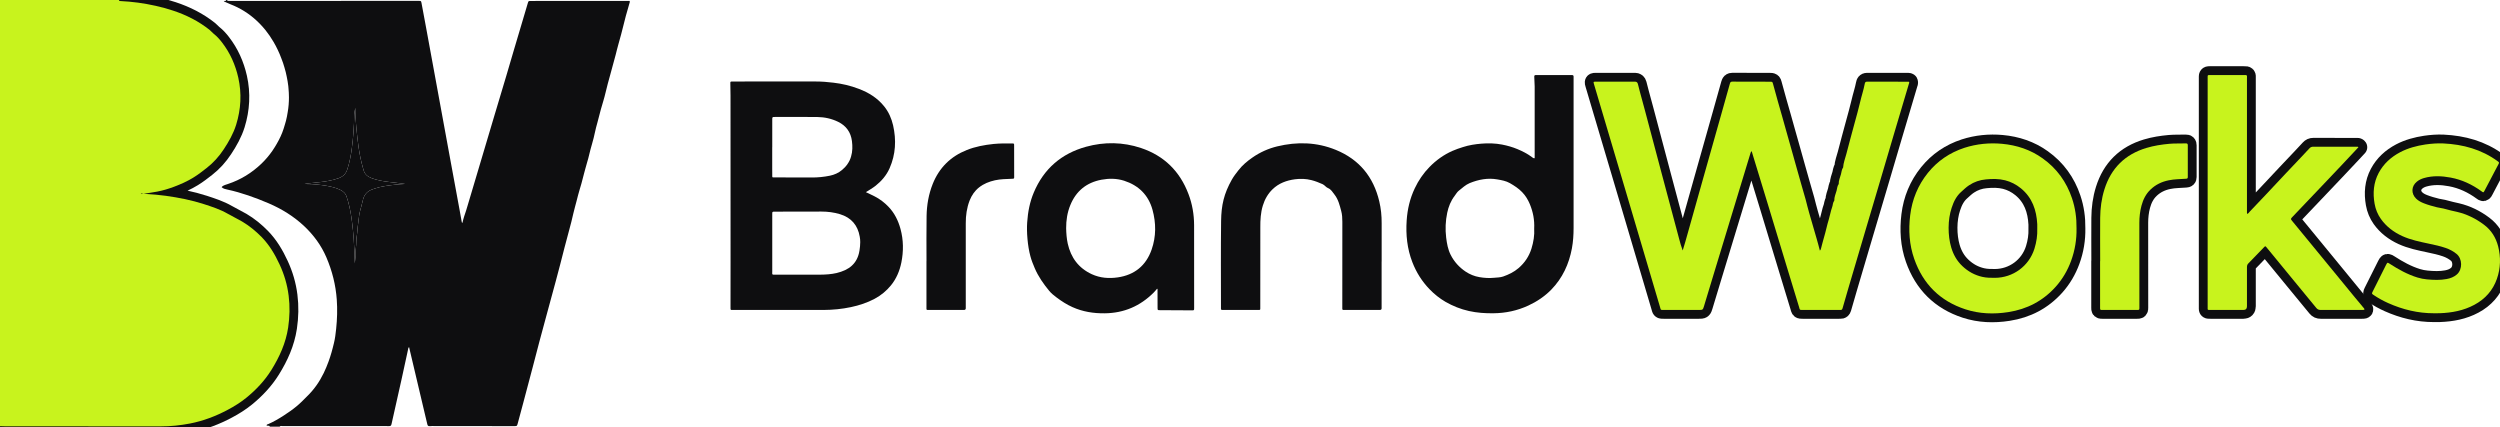
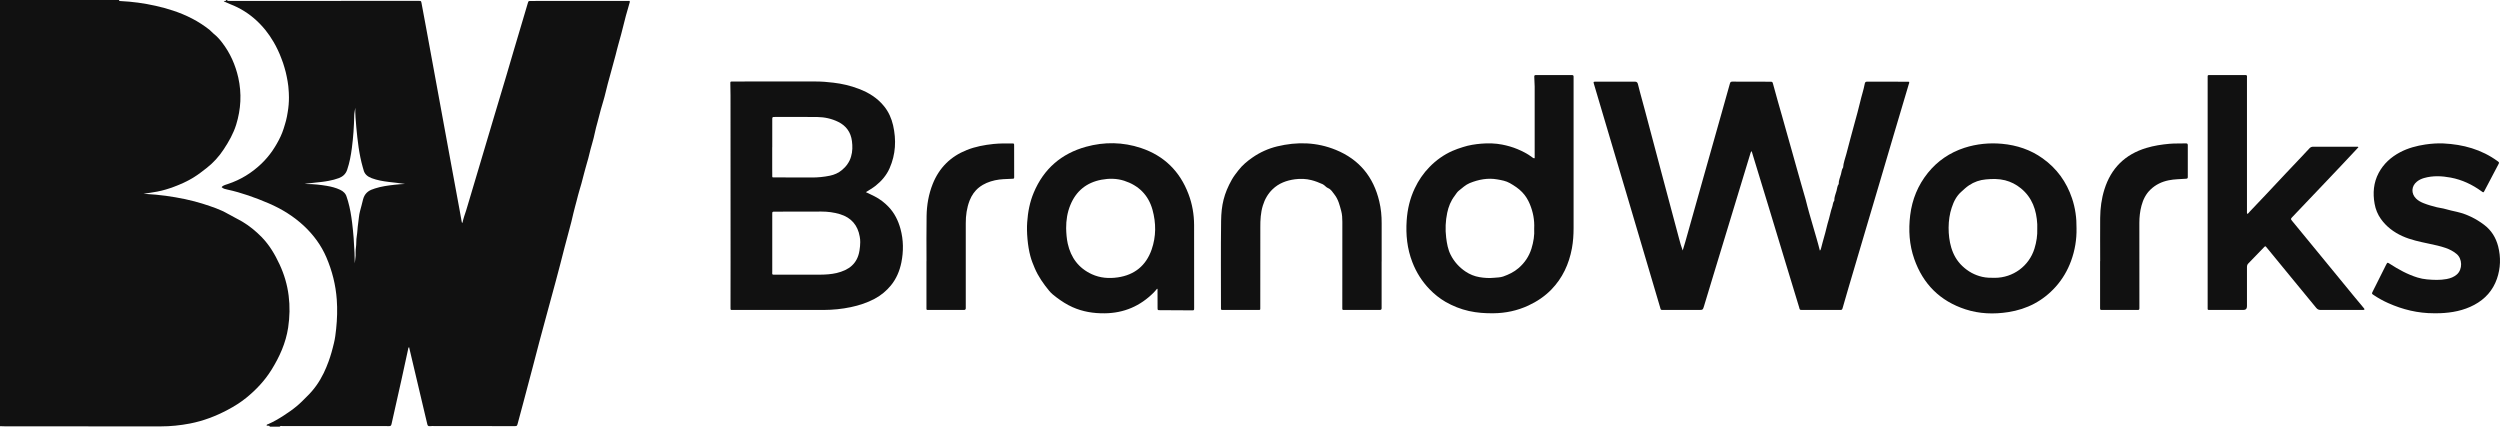
- <svg xmlns="http://www.w3.org/2000/svg" id="Layer_1" data-name="Layer 1" viewBox="0 0 566.62 96.72">
-   <defs>
-     <style>
-       .cls-1 {
-         fill: #0e0e10;
-       }
- 
-       .cls-2 {
-         fill: #c8f31d;
-         stroke: #0e0e10;
-         stroke-width: 4px;
-         paint-order: stroke;
-         stroke-linejoin: round;
-       }
- 
-       .cls-3 {
-         fill: #0e0e10;
-       }
-     </style>
-   </defs>
-   <path class="cls-3" d="m142.5.21c-.13,0-.25,0-.38,0-7.27,0-14.54.01-21.81.01-.52,0-.53-.01-.68.48-.49,1.68-.99,3.35-1.49,5.02-1.16,3.84-2.27,7.69-3.41,11.54-.91,3.05-1.82,6.1-2.74,9.15-.91,3.07-1.83,6.14-2.74,9.21-1.04,3.47-2.08,6.93-3.1,10.41-.31,1.06-.62,2.11-.99,3.15-.15.44-.24.89-.35,1.35-.14-.07-.14-.16-.16-.24-.15-.85-.3-1.71-.46-2.57-.8-4.38-1.62-8.75-2.42-13.13-.9-4.89-1.79-9.78-2.69-14.67-.86-4.68-1.72-9.37-2.58-14.05-.32-1.72-.63-3.44-.96-5.15-.1-.52-.11-.52-.64-.52-.29,0-.59,0-.88,0-13.93,0-27.87.01-41.8.01-.19,0-.38-.01-.56-.02-.14,0-.17-.09-.16-.21h-.25c0,.08.04.17-.07.2-.14.05-.3-.02-.46.13.51.22.99.45,1.49.65,2.24.86,4.24,2.12,6,3.76.46.43.89.87,1.3,1.33.23.26.45.52.67.79.67.84,1.28,1.73,1.82,2.66.35.59.67,1.2.96,1.82.31.65.59,1.3.83,1.97.14.33.26.66.37,1,.22.67.42,1.36.6,2.05.09.34.17.69.23,1.04.15.69.26,1.4.35,2.11.02.15.03.31.04.46h0c.04.36.06.72.08,1.07.02.36.03.72.03,1.07,0,1.11-.09,2.21-.28,3.31-.06.32-.11.66-.17.98-.06.33-.13.66-.22.98-.09.3-.17.6-.26.9-.17.6-.36,1.2-.59,1.79-.12.29-.24.58-.37.87-.27.58-.56,1.14-.88,1.69-.15.27-.31.55-.49.81-.16.27-.34.54-.52.8-.73,1.04-1.55,2.01-2.47,2.89-2.19,2.09-4.7,3.64-7.58,4.59-.43.15-.88.25-1.26.53-.06.05-.1.12-.17.19.38.37.86.45,1.32.55,3.22.7,6.31,1.82,9.34,3.11,2.97,1.28,5.69,2.95,8.05,5.17,2.14,2.02,3.86,4.34,5.03,7.07,1.32,3.08,2.12,6.26,2.36,9.59.16,2.21.09,4.41-.14,6.61-.12,1.1-.24,2.2-.51,3.27-.09.35-.17.7-.26,1.04-.18.7-.37,1.39-.6,2.08-.1.34-.22.68-.35,1.02-.16.45-.34.89-.52,1.33-.18.43-.37.86-.58,1.29-.96,1.98-2.2,3.76-3.79,5.29-.19.19-.39.38-.58.58-.19.19-.39.38-.58.58-.39.37-.79.75-1.21,1.09-.93.77-1.93,1.46-2.95,2.12-1.1.71-2.23,1.37-3.44,1.9-.09.04-.21.05-.3.12-.02.02-.04.03-.05.05-.02.02-.03.04-.04.07,0,.02-.02.05-.02.08.17.09.37.04.55.07.12.01.19.06.16.2h2.26c.18-.25.45-.13.68-.13,7.54-.01,15.08-.01,22.62-.01.48,0,.96.02,1.44.02.44,0,.53-.08.63-.52.75-3.34,1.51-6.69,2.25-10.03.51-2.29,1-4.59,1.5-6.89.03-.16.02-.34.22-.46.11.49.23.97.34,1.45,1.07,4.52,2.14,9.03,3.2,13.54.2.83.41,1.66.59,2.49.07.32.22.46.56.43.35-.04.7-.03,1.06-.03,6.02,0,12.04.01,18.06.02.64,0,.65,0,.81-.6.42-1.59.86-3.18,1.28-4.77.71-2.68,1.43-5.36,2.13-8.04,1-3.87,2.02-7.73,3.08-11.59,1.41-5.15,2.82-10.3,4.12-15.48.65-2.6,1.44-5.16,2.01-7.78.21-.93.49-1.85.72-2.77.22-.9.47-1.81.73-2.7.23-.8.49-1.59.67-2.4.18-.77.42-1.53.61-2.3.25-1.01.61-2.01.83-3.02.39-1.74.99-3.42,1.33-5.17.14-.72.35-1.43.54-2.14.26-1.02.52-2.04.8-3.05.35-1.26.77-2.51,1.06-3.79.3-1.36.7-2.69,1.06-4.04.4-1.48.8-2.97,1.21-4.45.23-.83.4-1.68.65-2.5.22-.75.42-1.49.62-2.24.36-1.39.7-2.78,1.06-4.16.28-1.03.59-2.05.88-3.08.05-.19.01-.33-.23-.32Zm-53.01,41.66c-1.53.17-3.06.37-4.53.85-.12.04-.23.09-.35.13-1.21.36-2.01,1.11-2.33,2.37-.22.86-.42,1.73-.67,2.59-.27.94-.28,1.91-.44,2.87-.15.94-.15,1.91-.31,2.85-.16.89-.06,1.79-.2,2.68-.09.58-.04,1.16-.06,1.75-.03.58-.14,1.15-.19,1.73-.02-.78-.03-1.56-.06-2.34-.09-2.29-.26-4.57-.54-6.84-.2-1.65-.47-3.29-.93-4.9-.09-.32-.2-.63-.3-.95-.22-.8-.77-1.31-1.5-1.65-.97-.46-1.99-.71-3.04-.89-1.46-.24-2.93-.41-4.41-.41-.12,0-.23,0-.35-.01-.06,0-.13-.01-.19-.02.17-.03.34-.06.51-.08.73-.1,1.47-.17,2.2-.25.23-.02.46-.04.69-.07.22-.02.44-.05.66-.08.21-.02.42-.05.63-.09.25-.04.5-.08.75-.13.78-.15,1.55-.34,2.29-.62.89-.35,1.53-.91,1.86-1.87.55-1.61.85-3.26,1.07-4.93.32-2.44.49-4.89.53-7.34.01-.6.16-1.19.24-1.8-.02,1.46.1,2.9.23,4.35.29,3.09.62,6.17,1.48,9.17.04.15.1.31.14.47.22,1.05.92,1.62,1.89,1.98,1.24.46,2.52.68,3.82.84,1.24.15,2.48.27,3.72.46-.78.04-1.55.09-2.31.18Z" />
-   <path class="cls-1" d="m91.8,41.69c-.78.04-1.55.09-2.31.18-1.53.17-3.06.37-4.53.85-.12.04-.23.09-.35.13-1.21.36-2.01,1.11-2.33,2.37-.22.86-.42,1.73-.67,2.59-.27.94-.28,1.91-.44,2.87-.15.94-.15,1.91-.31,2.85-.16.89-.06,1.79-.2,2.68-.09.58-.04,1.16-.06,1.75-.03.58-.14,1.15-.19,1.73-.02-.78-.03-1.56-.06-2.34-.09-2.29-.26-4.57-.54-6.84-.2-1.65-.47-3.29-.93-4.9-.09-.32-.2-.63-.3-.95-.22-.8-.77-1.31-1.5-1.65-.97-.46-1.99-.71-3.04-.89-1.46-.24-2.93-.41-4.41-.41-.12,0-.23,0-.35-.01-.06,0-.13-.01-.19-.02.17-.03.34-.06.51-.08.73-.1,1.47-.17,2.2-.25.23-.02.46-.04.69-.07.22-.02.44-.05.66-.08.21-.02.42-.05.63-.09.25-.04.5-.08.75-.13.78-.15,1.55-.34,2.29-.62.89-.35,1.53-.91,1.86-1.87.55-1.61.85-3.26,1.07-4.93.32-2.44.49-4.89.53-7.34.01-.6.16-1.19.24-1.8-.02,1.46.1,2.9.23,4.35.29,3.09.62,6.17,1.48,9.17.04.15.1.31.14.47.22,1.05.92,1.62,1.89,1.98,1.24.46,2.52.68,3.82.84,1.24.15,2.48.27,3.72.46Z" />
-   <path class="cls-2" d="m65.31,74.24c-.53,3.5-1.95,6.64-3.8,9.61-1.52,2.44-3.47,4.5-5.68,6.3-1.29,1.05-2.72,1.94-4.19,2.72-2.71,1.45-5.56,2.53-8.58,3.12-2.19.42-4.4.65-6.63.65-11.71-.02-23.42-.01-35.12-.01-.44,0-.88-.02-1.31-.04V0h27c-.06.28.16.23.3.24,1.34.07,2.66.18,3.98.36,2.69.37,5.33.95,7.9,1.79,3.04,1,5.85,2.41,8.35,4.41.33.26.58.6.9.85.73.57,1.34,1.25,1.89,1.97,1.84,2.38,3.03,5.07,3.69,7.99.8,3.59.6,7.14-.48,10.64-.63,2.02-1.66,3.84-2.82,5.59-1.06,1.62-2.35,3.05-3.89,4.25-.98.76-1.95,1.52-3,2.16-1.38.85-2.86,1.51-4.38,2.08-1.23.46-2.48.84-3.77,1.09-1.04.2-2.09.34-3.14.49.16.02.31.03.47.04,1.53.09,3.07.22,4.59.43,2.93.41,5.84.98,8.65,1.89,1.84.6,3.67,1.19,5.37,2.17,1.06.61,2.18,1.14,3.25,1.76,1.64.97,3.1,2.17,4.43,3.52,1.77,1.81,3.03,3.95,4.09,6.24,1.04,2.24,1.73,4.57,2.04,7.04.31,2.42.25,4.83-.11,7.24Z" />
-   <path class="cls-1" d="m31.92,43.86c.21.02.41.04.61.05-.12.02-.25.04-.37.06-.07.01-.18.05-.24-.11Z" />
-   <path class="cls-2" d="m432.63,19.05c-1.14,3.85-2.29,7.7-3.43,11.54-1.02,3.43-2.03,6.87-3.04,10.3-1.14,3.85-2.28,7.7-3.42,11.54-1.28,4.33-2.57,8.66-3.84,12.99-.44,1.49-.87,2.99-1.3,4.49-.07.24-.2.35-.45.34-.1-.01-.2,0-.31,0h-8.25c-.77,0-.65-.03-.83-.64-.97-3.19-1.94-6.37-2.91-9.56-1.33-4.4-2.66-8.8-4-13.2-1.19-3.9-2.38-7.79-3.57-11.69-.09-.28-.16-.56-.27-.91-.24.24-.28.51-.35.74-.77,2.51-1.52,5.02-2.29,7.53-2.05,6.76-4.12,13.53-6.17,20.29-.66,2.17-1.32,4.34-1.97,6.51-.28.92-.27.93-1.23.93h-7.87c-.82,0-.69.01-.89-.66-2.47-8.34-4.93-16.68-7.4-25.01-1.98-6.69-3.97-13.37-5.95-20.05-.54-1.8-1.07-3.6-1.6-5.4-.18-.61-.18-.62.44-.62h8.88q.48.01.61.51c.16.62.31,1.25.48,1.87.37,1.38.75,2.75,1.12,4.13,1.24,4.69,2.49,9.37,3.73,14.05.66,2.48,1.32,4.95,1.98,7.42.67,2.53,1.35,5.06,2.03,7.6.24.89.47,1.78.82,2.68.2-.65.4-1.3.59-1.95,1.35-4.79,2.69-9.58,4.04-14.36,1.39-4.92,2.78-9.84,4.17-14.76.64-2.24,1.27-4.48,1.89-6.73.09-.34.2-.47.57-.47,2.85.02,5.71.01,8.56.02.49,0,.53.03.65.48.36,1.31.72,2.61,1.08,3.91.66,2.37,1.37,4.72,2.01,7.1.72,2.64,1.52,5.27,2.23,7.92.65,2.44,1.41,4.86,2.08,7.3.28,1.02.5,2.06.81,3.07.59,1.93,1.09,3.88,1.68,5.8.27.88.48,1.77.73,2.7.18-.15.22-.34.27-.52.22-.8.4-1.6.64-2.39.43-1.4.7-2.85,1.14-4.25.27-.88.4-1.79.72-2.65.19-.5.15-1.08.5-1.53-.03-.78.31-1.49.51-2.22.15-.51.14-1.08.49-1.53-.03-.78.31-1.49.51-2.22.15-.51.15-1.08.49-1.53.06-1.06.47-2.05.73-3.06.6-2.34,1.24-4.67,1.87-7,.42-1.57.88-3.13,1.24-4.71.32-1.41.79-2.77,1.06-4.19.05-.3.16-.49.5-.49,3.15.01,6.3.01,9.44.01.04.01.08.03.11.05.09.18-.02.33-.06.48Z" />
-   <path class="cls-3" d="m204.1,51.9c-.51-1.88-1.35-3.6-2.72-5.03-.91-.95-1.95-1.75-3.12-2.35-.65-.34-1.31-.63-2.01-.97.78-.5,1.54-.92,2.23-1.47,1.36-1.09,2.45-2.37,3.15-3.96,1.38-3.14,1.54-6.39.79-9.71-.36-1.56-.99-3-1.99-4.26-1.53-1.93-3.53-3.16-5.8-4.02-1.85-.71-3.77-1.16-5.74-1.39-1.32-.16-2.65-.27-3.98-.27h-15.5c-1.15,0-2.29,0-3.44.01-.44,0-.45.01-.44.46.01.91.04,1.83.04,2.74.01,12.56.01,25.11.01,37.67,0,3.37,0,6.75-.01,10.12,0,.92-.06.77.74.77,6.79.01,13.58.01,20.37.01,2.08-.01,4.14-.21,6.17-.64,1.89-.4,3.7-.99,5.4-1.9,1.43-.76,2.66-1.79,3.68-3.03,1.23-1.51,1.97-3.27,2.36-5.18.51-2.55.49-5.09-.19-7.6Zm-29.08-18.52h.01c0-2.08-.01-4.16,0-6.24,0-.62.01-.63.6-.63,3.2,0,6.41-.03,9.61.01,1.65.02,3.25.37,4.74,1.1,1.81.89,2.86,2.37,3.11,4.35.15,1.17.15,2.35-.2,3.52-.05.15-.1.31-.15.45-.11.3-.24.58-.4.84-.22.4-.49.76-.81,1.1-.21.22-.44.44-.68.64-.8.68-1.77,1.1-2.75,1.3-1.36.28-2.76.42-4.15.41-2.65-.01-5.29-.01-7.93-.02h-.38c-.73-.01-.6.06-.61-.65-.01-.43-.01-.87-.01-1.31v-4.87Zm19.78,23.41c-.48,3.02-2.43,4.43-5.18,5.09-1.21.28-2.43.36-3.66.37-3.46.01-6.91,0-10.37,0h-.31s-.09-.01-.12-.02c-.03-.01-.06-.03-.08-.05s-.03-.05-.04-.08c-.02-.04-.02-.08-.02-.12v-.13c.01-.08.01-.16.01-.25v-6.43c0-2.21-.01-4.41,0-6.62,0-.22,0-.35.03-.44.01-.03.03-.05.05-.07.08-.07.22-.07.5-.07,3.51,0,7.03,0,10.55-.02,1.45,0,2.86.18,4.24.6,2.53.77,4.02,2.5,4.46,5.1.08.41.11.82.11,1.23,0,.63-.07,1.27-.17,1.91Z" />
-   <path class="cls-3" d="m356.25,17.01c-2.71.01-5.42.01-8.13,0-.31,0-.4.11-.38.4.04.73.08,1.46.09,2.18.01,4.23,0,8.46,0,12.69v3.58c-.29.05-.44-.12-.6-.24-1.02-.77-2.15-1.34-3.32-1.83-1.11-.46-2.27-.79-3.45-1.02-1.55-.3-3.14-.34-4.73-.21-1.4.12-2.78.33-4.14.77-.82.26-1.64.53-2.42.88-1.96.87-3.67,2.1-5.18,3.64-1.39,1.42-2.49,3.04-3.33,4.82-1.1,2.3-1.67,4.75-1.84,7.29-.22,3.25.11,6.42,1.29,9.47.89,2.3,2.18,4.35,3.9,6.13,1.07,1.11,2.26,2.06,3.59,2.84,1.67.96,3.45,1.67,5.33,2.09,1.84.41,3.7.54,5.58.51,2.76-.03,5.39-.59,7.89-1.75,1.95-.9,3.71-2.09,5.2-3.61,2.54-2.61,4.01-5.79,4.67-9.35.28-1.52.38-3.05.38-4.6V18.52c0-.36-.01-.71,0-1.06.02-.31-.05-.45-.4-.45Zm-9.15,39.35c-.55,1.74-1.52,3.2-2.93,4.41-1.03.89-2.23,1.46-3.48,1.9-.66.23-1.39.22-2.09.29-1.11.11-2.22.04-3.3-.15-1.11-.19-2.16-.61-3.12-1.25-1.45-.97-2.59-2.23-3.38-3.78-.63-1.23-.86-2.57-1.03-3.93-.23-1.89-.15-3.77.24-5.63.29-1.38.81-2.69,1.67-3.81.31-.4.55-.87.96-1.19.79-.62,1.52-1.33,2.46-1.72,2.01-.82,4.11-1.22,6.26-.84.97.17,1.98.34,2.86.85,1,.58,1.97,1.2,2.77,2.04.77.79,1.33,1.72,1.75,2.73.72,1.75,1.08,3.57.98,5.51.1,1.54-.16,3.07-.62,4.57Z" />
-   <path class="cls-2" d="m535.68,70.24c-.13.01-.25.01-.38.01-3.1,0-6.2-.01-9.31,0-.43.01-.74-.13-1.01-.46-1.77-2.17-3.55-4.32-5.32-6.47-1.98-2.41-3.96-4.83-5.94-7.24-.28-.34-.29-.35-.61-.02-1.19,1.22-2.36,2.46-3.56,3.68-.27.28-.28.59-.28.92v8.75q0,.84-.81.84h-7.37c-.17,0-.34-.01-.5-.01s-.23-.08-.23-.23V17.34c-.02-.23.08-.34.33-.33.29.01.58,0,.87,0h6.87c.15,0,.3.01.44,0,.29-.02.44.08.41.39-.01.1-.01.21-.01.31v30.11c0,.21-.04.41.08.68.29-.16.42-.41.61-.6,1.19-1.25,2.38-2.5,3.57-3.76,1.53-1.62,3.04-3.25,4.57-4.87,1.14-1.21,2.29-2.41,3.43-3.62.63-.67,1.26-1.33,1.88-2.01.24-.26.51-.39.87-.39,3.31.01,6.63.01,9.94.01.09,0,.21-.04.31.11-.44.47-.88.96-1.33,1.43-2.12,2.25-4.22,4.5-6.35,6.72-1.19,1.23-2.35,2.48-3.53,3.71-1.26,1.33-2.52,2.66-3.79,3.98-.37.4-.38.43,0,.89,1.42,1.74,2.85,3.47,4.28,5.21,2.05,2.49,4.09,4.99,6.14,7.48,1.24,1.51,2.48,3.03,3.72,4.54.65.79,1.3,1.56,1.95,2.34.07.08.14.16.2.24.12.18.12.32-.14.33Z" />
-   <path class="cls-3" d="m270.64,51.01c-.01-2.41-.41-4.76-1.27-7.02-1.95-5.17-5.53-8.7-10.78-10.45-4.1-1.36-8.28-1.42-12.43-.28-5.6,1.55-9.6,5-11.86,10.39-.91,2.15-1.33,4.41-1.49,6.73-.16,2.17.1,5.4.72,7.67.25.95.61,1.84.99,2.73.81,1.9,1.98,3.56,3.28,5.14.48.58,1.06,1.04,1.66,1.49,1.14.86,2.32,1.62,3.62,2.2,2.32,1.04,4.76,1.43,7.3,1.4,4.37-.05,8.06-1.64,11.13-4.73.26-.26.49-.55.73-.83.04.01.08.03.11.04,0,1.42,0,2.83.01,4.24,0,.56,0,.57.52.57,2.42.02,4.84.03,7.25.04.51,0,.52-.01.52-.52,0-6.27.01-12.54-.01-18.81Zm-9.63,5.57c-1.27,3.62-3.87,5.74-7.68,6.29-2.01.29-4,.14-5.87-.72-3-1.38-4.75-3.76-5.46-6.94-.25-1.15-.33-2.31-.36-3.47-.01-1.81.26-3.59.95-5.26,1.3-3.18,3.66-5.11,7.07-5.75,1.73-.32,3.45-.3,5.12.23,3.28,1.06,5.5,3.23,6.43,6.58.83,3.02.84,6.07-.2,9.04Z" />
-   <path class="cls-2" d="m469.62,44.95c-1.25-3.72-3.44-6.76-6.65-9.05-2.75-1.97-5.86-3-9.23-3.31-2.89-.26-5.73.02-8.5.91-3.31,1.08-6.09,2.96-8.28,5.67-2.26,2.81-3.58,6.02-4.02,9.61-.41,3.37-.21,6.69.92,9.91,2,5.7,5.85,9.54,11.61,11.42,3.17,1.03,6.42,1.14,9.7.63,4.26-.66,7.88-2.54,10.77-5.77,1.53-1.72,2.67-3.67,3.46-5.82.88-2.4,1.29-4.88,1.24-7.41.03-2.34-.28-4.59-1.02-6.79Zm-7.88,6.89c.06,1.49-.17,3.02-.64,4.53-1.23,3.93-4.83,6.58-8.96,6.6-.96,0-1.91,0-2.86-.22-1.72-.39-3.21-1.21-4.5-2.43-1.26-1.18-2.07-2.63-2.55-4.27-.78-2.67-.81-6.23.12-8.98.23-.69.5-1.38.86-1.99.32-.55.73-1.09,1.23-1.54.6-.54,1.18-1.11,1.85-1.55,1.15-.77,2.44-1.21,3.81-1.33,1.45-.14,2.91-.16,4.35.2,1.33.34,2.51.95,3.58,1.82,2.58,2.11,3.54,4.94,3.71,8.14.02.31,0,.62,0,1.02Z" />
-   <path class="cls-3" d="m313.15,50.59c-.01,2.9,0,5.79,0,8.69h-.01v10.18c0,.14.01.29,0,.44-.01.22-.13.34-.35.34-.13.01-.25.01-.38.01h-7.56c-.11,0-.21-.01-.31,0-.21.01-.32-.07-.31-.29.01-.12,0-.25,0-.37,0-6.44,0-12.87.01-19.31,0-.83-.04-1.67-.26-2.47-.34-1.28-.66-2.6-1.49-3.67-.44-.55-.78-1.23-1.52-1.52-.46-.19-.74-.67-1.21-.88-.82-.36-1.65-.7-2.54-.92-1.24-.31-2.47-.35-3.7-.19-1.91.25-3.69.9-5.1,2.27-1.05,1.02-1.76,2.25-2.2,3.69-.5,1.63-.58,3.28-.57,4.96,0,6.03-.01,12.07-.01,18.11v.31c.01.18-.06.28-.25.28-.12-.01-.25,0-.37,0h-7.69c-.13,0-.25,0-.38-.01-.15,0-.21-.09-.22-.23v-.38c0-6.52-.05-13.04.03-19.55.05-3.57.63-6.16,2.44-9.38.43-.75.96-1.43,1.5-2.12.9-1.16,2.01-2.08,3.2-2.9,1.69-1.17,3.56-2.01,5.56-2.5,4.51-1.09,8.97-.98,13.3.79,5.3,2.16,8.54,6.12,9.85,11.67.39,1.63.55,3.28.54,4.95Z" />
-   <path class="cls-2" d="m565.92,63.2c-.92,2.63-2.67,4.58-5.12,5.89-2.44,1.31-5.08,1.8-7.82,1.9-.43.02-.87.01-1.31.01-3.64.01-7.09-.83-10.4-2.31-1.14-.51-2.23-1.11-3.27-1.81-.47-.31-.47-.32-.24-.79,1.01-2.01,2.01-4.02,3.02-6.03.02-.03.04-.07.06-.11.27-.5.27-.49.78-.17,1.98,1.28,4.03,2.42,6.3,3.12.7.22,1.42.35,2.14.42,1.49.14,2.99.2,4.48-.08.85-.16,1.63-.45,2.3-1.03,1.34-1.17,1.26-3.6-.08-4.67-.74-.6-1.55-1.03-2.45-1.34-1.24-.43-2.52-.7-3.8-.97-2.06-.44-4.12-.85-6.05-1.73-1.95-.89-3.61-2.15-4.84-3.88-.72-1.01-1.2-2.18-1.42-3.43-.43-2.43-.25-4.78.92-6.99,1.11-2.08,2.79-3.6,4.87-4.7,1.79-.94,3.72-1.45,5.7-1.75,1.37-.2,2.74-.3,4.11-.24,4.46.22,8.62,1.35,12.28,4.02.38.29.39.31.18.71-1.05,1.99-2.09,3.98-3.14,5.97-.24.47-.25.47-.67.16-2.11-1.54-4.44-2.64-7.01-3.12-2.02-.38-4.06-.47-6.07.11-.58.17-1.13.43-1.6.82-1.26,1.02-1.33,2.69-.17,3.83.5.49,1.11.81,1.75,1.06.97.38,1.97.66,2.98.91.64.16,1.3.21,1.92.4.87.27,1.76.43,2.63.64,2.26.53,4.27,1.53,6.11,2.91,1.67,1.25,2.69,2.91,3.21,4.9.63,2.48.56,4.95-.28,7.37Z" />
-   <path class="cls-2" d="m495.86,32.94c-.01,2.39-.01,4.78,0,7.18,0,.3-.11.37-.4.39-1.3.11-2.62.08-3.91.35-1.59.32-2.99.99-4.16,2.12-1.04,1-1.65,2.24-2.02,3.61-.35,1.29-.49,2.61-.49,3.95.01,6.39.01,12.78.01,19.17,0,.53-.01.54-.56.54h-7.81c-.54,0-.54-.01-.54-.5v-10.55h.02c0-3.27-.03-6.54,0-9.81.02-2.19.3-4.36.96-6.46,1.51-4.82,4.69-7.95,9.52-9.4,1.7-.51,3.44-.78,5.21-.94,1.25-.11,2.5-.04,3.74-.09.33-.01.43.11.43.44Z" />
-   <path class="cls-3" d="m229.86,40.05c0,.46.01.44-.5.47-1.28.06-2.58.06-3.85.34-1.32.3-2.54.77-3.61,1.62-.99.78-1.67,1.79-2.13,2.95-.65,1.67-.89,3.41-.88,5.2v19.23c0,.25-.13.38-.38.39h-7.93c-.67,0-.6.04-.6-.62v-10.43h.01c0-3.41-.04-6.82.02-10.24.04-2.49.46-4.93,1.39-7.27,1.47-3.67,4.05-6.23,7.73-7.69,1.95-.78,3.99-1.15,6.06-1.37,1.39-.14,2.78-.13,4.18-.12.47.01.48.01.48.48.01,2.35,0,4.71.01,7.06Z" />
+ <svg xmlns="http://www.w3.org/2000/svg" viewBox="0 0 566.62 96.72" fill="#111111">
+   <path d="m142.5.21c-.13,0-.25,0-.38,0-7.27,0-14.54.01-21.81.01-.52,0-.53-.01-.68.48-.49,1.68-.99,3.35-1.49,5.02-1.16,3.84-2.27,7.69-3.41,11.54-.91,3.05-1.82,6.1-2.74,9.15-.91,3.07-1.83,6.14-2.74,9.21-1.04,3.47-2.08,6.93-3.1,10.41-.31,1.06-.62,2.11-.99,3.15-.15.44-.24.89-.35,1.35-.14-.07-.14-.16-.16-.24-.15-.85-.3-1.71-.46-2.57-.8-4.38-1.62-8.75-2.42-13.13-.9-4.89-1.79-9.78-2.69-14.67-.86-4.68-1.72-9.37-2.58-14.05-.32-1.72-.63-3.44-.96-5.15-.1-.52-.11-.52-.64-.52-.29,0-.59,0-.88,0-13.93,0-27.87.01-41.8.01-.19,0-.38-.01-.56-.02-.14,0-.17-.09-.16-.21h-.25c0,.08.04.17-.07.2-.14.05-.3-.02-.46.13.51.22.99.45,1.49.65,2.24.86,4.24,2.12,6,3.76.46.43.89.87,1.3,1.33.23.26.45.52.67.79.67.84,1.28,1.73,1.82,2.66.35.59.67,1.2.96,1.82.31.65.59,1.3.83,1.97.14.33.26.66.37,1,.22.67.42,1.36.6,2.05.09.34.17.69.23,1.04.15.69.26,1.4.35,2.11.02.15.03.31.04.46h0c.04.36.06.72.08,1.07.02.36.03.72.03,1.07,0,1.11-.09,2.21-.28,3.31-.06.32-.11.66-.17.98-.06.33-.13.66-.22.98-.09.3-.17.6-.26.9-.17.6-.36,1.2-.59,1.79-.12.29-.24.58-.37.87-.27.58-.56,1.14-.88,1.69-.15.27-.31.55-.49.81-.16.27-.34.54-.52.8-.73,1.04-1.55,2.01-2.47,2.89-2.19,2.09-4.7,3.64-7.58,4.59-.43.15-.88.25-1.26.53-.06.05-.1.12-.17.19.38.37.86.45,1.32.55,3.22.7,6.31,1.82,9.34,3.11,2.97,1.28,5.69,2.95,8.05,5.17,2.14,2.02,3.86,4.34,5.03,7.07,1.32,3.08,2.12,6.26,2.36,9.59.16,2.21.09,4.41-.14,6.61-.12,1.1-.24,2.2-.51,3.27-.09.35-.17.7-.26,1.04-.18.7-.37,1.39-.6,2.08-.1.34-.22.68-.35,1.02-.16.45-.34.89-.52,1.33-.18.43-.37.86-.58,1.29-.96,1.98-2.2,3.76-3.79,5.29-.19.19-.39.38-.58.58-.19.19-.39.38-.58.58-.39.37-.79.75-1.21,1.09-.93.77-1.93,1.46-2.95,2.12-1.1.71-2.23,1.37-3.44,1.9-.09.04-.21.05-.3.12-.02.02-.04.03-.05.05-.02.02-.03.04-.04.07,0,.02-.02.05-.02.08.17.09.37.04.55.07.12.01.19.06.16.2h2.26c.18-.25.45-.13.68-.13,7.54-.01,15.08-.01,22.62-.01.48,0,.96.02,1.44.02.44,0,.53-.08.63-.52.75-3.34,1.51-6.69,2.25-10.03.51-2.29,1-4.59,1.5-6.89.03-.16.02-.34.22-.46.11.49.23.97.34,1.45,1.07,4.52,2.14,9.03,3.2,13.54.2.83.41,1.66.59,2.49.07.32.22.46.56.43.35-.04.7-.03,1.06-.03,6.02,0,12.04.01,18.06.02.64,0,.65,0,.81-.6.42-1.59.86-3.18,1.28-4.77.71-2.68,1.43-5.36,2.13-8.04,1-3.87,2.02-7.73,3.08-11.59,1.41-5.15,2.82-10.3,4.12-15.48.65-2.6,1.44-5.16,2.01-7.78.21-.93.49-1.85.72-2.77.22-.9.47-1.81.73-2.7.23-.8.49-1.59.67-2.4.18-.77.42-1.53.61-2.3.25-1.01.61-2.01.83-3.02.39-1.74.99-3.42,1.33-5.17.14-.72.35-1.43.54-2.14.26-1.02.52-2.04.8-3.05.35-1.26.77-2.51,1.06-3.79.3-1.36.7-2.69,1.06-4.04.4-1.48.8-2.97,1.21-4.45.23-.83.4-1.68.65-2.5.22-.75.42-1.49.62-2.24.36-1.39.7-2.78,1.06-4.16.28-1.03.59-2.05.88-3.08.05-.19.01-.33-.23-.32Zm-53.01,41.66c-1.53.17-3.06.37-4.53.85-.12.04-.23.09-.35.13-1.21.36-2.01,1.11-2.33,2.37-.22.86-.42,1.73-.67,2.59-.27.94-.28,1.91-.44,2.87-.15.94-.15,1.91-.31,2.85-.16.89-.06,1.79-.2,2.68-.09.58-.04,1.16-.06,1.75-.03.58-.14,1.15-.19,1.73-.02-.78-.03-1.56-.06-2.34-.09-2.29-.26-4.57-.54-6.84-.2-1.65-.47-3.29-.93-4.9-.09-.32-.2-.63-.3-.95-.22-.8-.77-1.31-1.5-1.65-.97-.46-1.99-.71-3.04-.89-1.46-.24-2.93-.41-4.41-.41-.12,0-.23,0-.35-.01-.06,0-.13-.01-.19-.02.17-.03.34-.06.51-.08.73-.1,1.47-.17,2.2-.25.23-.02.46-.04.69-.07.22-.02.44-.05.66-.08.21-.02.42-.05.63-.09.25-.04.5-.08.75-.13.78-.15,1.55-.34,2.29-.62.89-.35,1.53-.91,1.86-1.87.55-1.61.85-3.26,1.07-4.93.32-2.44.49-4.89.53-7.34.01-.6.16-1.19.24-1.8-.02,1.46.1,2.9.23,4.35.29,3.09.62,6.17,1.48,9.17.04.15.1.31.14.47.22,1.05.92,1.62,1.89,1.98,1.24.46,2.52.68,3.82.84,1.24.15,2.48.27,3.72.46-.78.04-1.55.09-2.31.18Z" />
+   <path d="m65.31,74.24c-.53,3.5-1.95,6.64-3.8,9.61-1.52,2.44-3.47,4.5-5.68,6.3-1.29,1.05-2.72,1.94-4.19,2.72-2.71,1.45-5.56,2.53-8.58,3.12-2.19.42-4.4.65-6.63.65-11.71-.02-23.42-.01-35.12-.01-.44,0-.88-.02-1.31-.04V0h27c-.06.28.16.23.3.24,1.34.07,2.66.18,3.98.36,2.69.37,5.33.95,7.9,1.79,3.04,1,5.85,2.41,8.35,4.41.33.26.58.6.9.85.73.57,1.34,1.25,1.89,1.97,1.84,2.38,3.03,5.07,3.69,7.99.8,3.59.6,7.14-.48,10.64-.63,2.02-1.66,3.84-2.82,5.59-1.06,1.62-2.35,3.05-3.89,4.25-.98.76-1.95,1.52-3,2.16-1.38.85-2.86,1.51-4.38,2.08-1.23.46-2.48.84-3.77,1.09-1.04.2-2.09.34-3.14.49.16.02.31.03.47.04,1.53.09,3.07.22,4.59.43,2.93.41,5.84.98,8.65,1.89,1.84.6,3.67,1.19,5.37,2.17,1.06.61,2.18,1.14,3.25,1.76,1.64.97,3.1,2.17,4.43,3.52,1.77,1.81,3.03,3.95,4.09,6.24,1.04,2.24,1.73,4.57,2.04,7.04.31,2.42.25,4.83-.11,7.24Z" />
+   <path d="m432.63,19.05c-1.14,3.85-2.29,7.7-3.43,11.54-1.02,3.43-2.03,6.87-3.04,10.3-1.14,3.85-2.28,7.7-3.42,11.54-1.28,4.33-2.57,8.66-3.84,12.99-.44,1.49-.87,2.99-1.3,4.49-.07.24-.2.35-.45.34-.1-.01-.2,0-.31,0h-8.25c-.77,0-.65-.03-.83-.64-.97-3.19-1.94-6.37-2.91-9.56-1.33-4.4-2.66-8.8-4-13.2-1.19-3.9-2.38-7.79-3.57-11.69-.09-.28-.16-.56-.27-.91-.24.24-.28.51-.35.74-.77,2.51-1.52,5.02-2.29,7.53-2.05,6.76-4.12,13.53-6.17,20.29-.66,2.17-1.32,4.34-1.97,6.51-.28.92-.27.93-1.23.93h-7.87c-.82,0-.69.01-.89-.66-2.47-8.34-4.93-16.68-7.4-25.01-1.98-6.69-3.97-13.37-5.95-20.05-.54-1.8-1.07-3.6-1.6-5.4-.18-.61-.18-.62.44-.62h8.88q.48.01.61.51c.16.62.31,1.25.48,1.87.37,1.38.75,2.75,1.12,4.13,1.24,4.69,2.49,9.37,3.73,14.05.66,2.48,1.32,4.95,1.98,7.42.67,2.53,1.35,5.06,2.03,7.6.24.89.47,1.78.82,2.68.2-.65.4-1.3.59-1.95,1.35-4.79,2.69-9.58,4.04-14.36,1.39-4.92,2.78-9.84,4.17-14.76.64-2.24,1.27-4.48,1.89-6.73.09-.34.2-.47.57-.47,2.85.02,5.71.01,8.56.02.49,0,.53.03.65.48.36,1.31.72,2.61,1.08,3.91.66,2.37,1.37,4.72,2.01,7.1.72,2.64,1.52,5.27,2.23,7.92.65,2.44,1.41,4.86,2.08,7.3.28,1.02.5,2.06.81,3.07.59,1.93,1.09,3.88,1.68,5.8.27.88.48,1.77.73,2.7.18-.15.22-.34.27-.52.22-.8.4-1.6.64-2.39.43-1.4.7-2.85,1.14-4.25.27-.88.4-1.79.72-2.65.19-.5.15-1.08.5-1.53-.03-.78.31-1.49.51-2.22.15-.51.14-1.08.49-1.53-.03-.78.31-1.49.51-2.22.15-.51.15-1.08.49-1.53.06-1.06.47-2.05.73-3.06.6-2.34,1.24-4.67,1.87-7,.42-1.57.88-3.13,1.24-4.71.32-1.41.79-2.77,1.06-4.19.05-.3.16-.49.5-.49,3.15.01,6.3.01,9.44.01.04.01.08.03.11.05.09.18-.02.33-.06.48Z" />
+   <path d="m204.1,51.9c-.51-1.88-1.35-3.6-2.72-5.03-.91-.95-1.95-1.75-3.12-2.35-.65-.34-1.31-.63-2.01-.97.78-.5,1.54-.92,2.23-1.47,1.36-1.09,2.45-2.37,3.15-3.96,1.38-3.14,1.54-6.39.79-9.71-.36-1.56-.99-3-1.99-4.26-1.53-1.93-3.53-3.16-5.8-4.02-1.85-.71-3.77-1.16-5.74-1.39-1.32-.16-2.65-.27-3.98-.27h-15.5c-1.15,0-2.29,0-3.44.01-.44,0-.45.01-.44.46.01.91.04,1.83.04,2.74.01,12.56.01,25.11.01,37.67,0,3.37,0,6.75-.01,10.12,0,.92-.06.77.74.77,6.79.01,13.58.01,20.37.01,2.08-.01,4.14-.21,6.17-.64,1.89-.4,3.7-.99,5.4-1.9,1.43-.76,2.66-1.79,3.68-3.03,1.23-1.51,1.97-3.27,2.36-5.18.51-2.55.49-5.09-.19-7.6Zm-29.08-18.52h.01c0-2.08-.01-4.16,0-6.24,0-.62.01-.63.6-.63,3.2,0,6.41-.03,9.61.01,1.65.02,3.25.37,4.74,1.1,1.81.89,2.86,2.37,3.11,4.35.15,1.17.15,2.35-.2,3.52-.05.15-.1.31-.15.45-.11.3-.24.58-.4.84-.22.4-.49.76-.81,1.1-.21.22-.44.44-.68.64-.8.68-1.77,1.1-2.75,1.3-1.36.28-2.76.42-4.15.41-2.65-.01-5.29-.01-7.93-.02h-.38c-.73-.01-.6.06-.61-.65-.01-.43-.01-.87-.01-1.31v-4.87Zm19.78,23.41c-.48,3.02-2.43,4.43-5.18,5.09-1.21.28-2.43.36-3.66.37-3.46.01-6.91,0-10.37,0h-.31s-.09-.01-.12-.02c-.03-.01-.06-.03-.08-.05s-.03-.05-.04-.08c-.02-.04-.02-.08-.02-.12v-.13c.01-.08.01-.16.01-.25v-6.43c0-2.21-.01-4.41,0-6.62,0-.22,0-.35.03-.44.01-.03.03-.05.05-.07.08-.07.22-.07.5-.07,3.51,0,7.03,0,10.55-.02,1.45,0,2.86.18,4.24.6,2.53.77,4.02,2.5,4.46,5.1.08.41.11.82.11,1.23,0,.63-.07,1.27-.17,1.91Z" />
+   <path d="m356.25,17.01c-2.71.01-5.42.01-8.13,0-.31,0-.4.11-.38.4.04.73.08,1.46.09,2.18.01,4.23,0,8.46,0,12.69v3.58c-.29.05-.44-.12-.6-.24-1.02-.77-2.15-1.34-3.32-1.83-1.11-.46-2.27-.79-3.45-1.02-1.55-.3-3.14-.34-4.73-.21-1.4.12-2.78.33-4.14.77-.82.26-1.64.53-2.42.88-1.96.87-3.67,2.1-5.18,3.64-1.39,1.42-2.49,3.04-3.33,4.82-1.1,2.3-1.67,4.75-1.84,7.29-.22,3.25.11,6.42,1.29,9.47.89,2.3,2.18,4.35,3.9,6.13,1.07,1.11,2.26,2.06,3.59,2.84,1.67.96,3.45,1.67,5.33,2.09,1.84.41,3.7.54,5.58.51,2.76-.03,5.39-.59,7.89-1.75,1.95-.9,3.71-2.09,5.2-3.61,2.54-2.61,4.01-5.79,4.67-9.35.28-1.52.38-3.05.38-4.6V18.52c0-.36-.01-.71,0-1.06.02-.31-.05-.45-.4-.45Zm-9.15,39.35c-.55,1.74-1.52,3.2-2.93,4.41-1.03.89-2.23,1.46-3.48,1.9-.66.23-1.39.22-2.09.29-1.11.11-2.22.04-3.3-.15-1.11-.19-2.16-.61-3.12-1.25-1.45-.97-2.59-2.23-3.38-3.78-.63-1.23-.86-2.57-1.03-3.93-.23-1.89-.15-3.77.24-5.63.29-1.38.81-2.69,1.67-3.81.31-.4.55-.87.96-1.19.79-.62,1.52-1.33,2.46-1.72,2.01-.82,4.11-1.22,6.26-.84.97.17,1.98.34,2.86.85,1,.58,1.97,1.2,2.77,2.04.77.79,1.33,1.72,1.75,2.73.72,1.75,1.08,3.57.98,5.51.1,1.54-.16,3.07-.62,4.57Z" />
+   <path d="m535.68,70.24c-.13.01-.25.01-.38.01-3.1,0-6.2-.01-9.31,0-.43.01-.74-.13-1.01-.46-1.77-2.17-3.55-4.32-5.32-6.47-1.98-2.41-3.96-4.83-5.94-7.24-.28-.34-.29-.35-.61-.02-1.19,1.22-2.36,2.46-3.56,3.68-.27.28-.28.59-.28.92v8.75q0,.84-.81.84h-7.37c-.17,0-.34-.01-.5-.01s-.23-.08-.23-.23V17.34c-.02-.23.08-.34.33-.33.29.01.58,0,.87,0h6.87c.15,0,.3.01.44,0,.29-.02.44.08.41.39-.01.1-.01.21-.01.31v30.11c0,.21-.04.41.08.68.29-.16.42-.41.61-.6,1.19-1.25,2.38-2.5,3.57-3.76,1.53-1.62,3.04-3.25,4.57-4.87,1.14-1.21,2.29-2.41,3.43-3.62.63-.67,1.26-1.33,1.88-2.01.24-.26.51-.39.87-.39,3.31.01,6.63.01,9.94.01.09,0,.21-.04.31.11-.44.47-.88.96-1.33,1.43-2.12,2.25-4.22,4.5-6.35,6.72-1.19,1.23-2.35,2.48-3.53,3.71-1.26,1.33-2.52,2.66-3.79,3.98-.37.4-.38.43,0,.89,1.42,1.74,2.85,3.47,4.28,5.21,2.05,2.49,4.09,4.99,6.14,7.48,1.24,1.51,2.48,3.03,3.72,4.54.65.79,1.3,1.56,1.95,2.34.07.08.14.16.2.24.12.18.12.32-.14.33Z" />
+   <path d="m270.64,51.01c-.01-2.41-.41-4.76-1.27-7.02-1.95-5.17-5.53-8.7-10.78-10.45-4.1-1.36-8.28-1.42-12.43-.28-5.6,1.55-9.6,5-11.86,10.39-.91,2.15-1.33,4.41-1.49,6.73-.16,2.17.1,5.4.72,7.67.25.95.61,1.84.99,2.73.81,1.9,1.98,3.56,3.28,5.14.48.58,1.06,1.04,1.66,1.49,1.14.86,2.32,1.62,3.62,2.2,2.32,1.04,4.76,1.43,7.3,1.4,4.37-.05,8.06-1.64,11.13-4.73.26-.26.49-.55.73-.83.04.01.08.03.11.04,0,1.42,0,2.83.01,4.24,0,.56,0,.57.52.57,2.42.02,4.84.03,7.25.04.51,0,.52-.01.52-.52,0-6.27.01-12.54-.01-18.81Zm-9.63,5.57c-1.27,3.62-3.87,5.74-7.68,6.29-2.01.29-4,.14-5.87-.72-3-1.38-4.75-3.76-5.46-6.94-.25-1.15-.33-2.31-.36-3.47-.01-1.81.26-3.59.95-5.26,1.3-3.18,3.66-5.11,7.07-5.75,1.73-.32,3.45-.3,5.12.23,3.28,1.06,5.5,3.23,6.43,6.58.83,3.02.84,6.07-.2,9.04Z" />
+   <path d="m469.62,44.95c-1.25-3.72-3.44-6.76-6.65-9.05-2.75-1.97-5.86-3-9.23-3.31-2.89-.26-5.73.02-8.5.91-3.31,1.08-6.09,2.96-8.28,5.67-2.26,2.81-3.58,6.02-4.02,9.61-.41,3.37-.21,6.69.92,9.91,2,5.7,5.85,9.54,11.61,11.42,3.17,1.03,6.42,1.14,9.7.63,4.26-.66,7.88-2.54,10.77-5.77,1.53-1.72,2.67-3.67,3.46-5.82.88-2.4,1.29-4.88,1.24-7.41.03-2.34-.28-4.59-1.02-6.79Zm-7.88,6.89c.06,1.49-.17,3.02-.64,4.53-1.23,3.93-4.83,6.58-8.96,6.6-.96,0-1.91,0-2.86-.22-1.72-.39-3.21-1.21-4.5-2.43-1.26-1.18-2.07-2.63-2.55-4.27-.78-2.67-.81-6.23.12-8.98.23-.69.5-1.38.86-1.99.32-.55.73-1.09,1.23-1.54.6-.54,1.18-1.11,1.85-1.55,1.15-.77,2.44-1.21,3.81-1.33,1.45-.14,2.91-.16,4.35.2,1.33.34,2.51.95,3.58,1.82,2.58,2.11,3.54,4.94,3.71,8.14.02.31,0,.62,0,1.02Z" />
+   <path d="m313.15,50.59c-.01,2.9,0,5.79,0,8.69h-.01v10.18c0,.14.01.29,0,.44-.01.22-.13.34-.35.34-.13.01-.25.01-.38.01h-7.56c-.11,0-.21-.01-.31,0-.21.01-.32-.07-.31-.29.01-.12,0-.25,0-.37,0-6.44,0-12.87.01-19.31,0-.83-.04-1.67-.26-2.47-.34-1.28-.66-2.6-1.49-3.67-.44-.55-.78-1.23-1.52-1.52-.46-.19-.74-.67-1.21-.88-.82-.36-1.65-.7-2.54-.92-1.24-.31-2.47-.35-3.7-.19-1.91.25-3.69.9-5.1,2.27-1.05,1.02-1.76,2.25-2.2,3.69-.5,1.63-.58,3.28-.57,4.96,0,6.03-.01,12.07-.01,18.11v.31c.01.18-.06.28-.25.28-.12-.01-.25,0-.37,0h-7.69c-.13,0-.25,0-.38-.01-.15,0-.21-.09-.22-.23v-.38c0-6.52-.05-13.04.03-19.55.05-3.57.63-6.16,2.44-9.38.43-.75.96-1.43,1.5-2.12.9-1.16,2.01-2.08,3.2-2.9,1.69-1.17,3.56-2.01,5.56-2.5,4.51-1.09,8.97-.98,13.3.79,5.3,2.16,8.54,6.12,9.85,11.67.39,1.63.55,3.28.54,4.95Z" />
+   <path d="m565.92,63.2c-.92,2.63-2.67,4.58-5.12,5.89-2.44,1.31-5.08,1.8-7.82,1.9-.43.02-.87.01-1.31.01-3.64.01-7.09-.83-10.4-2.31-1.14-.51-2.23-1.11-3.27-1.81-.47-.31-.47-.32-.24-.79,1.01-2.01,2.01-4.02,3.02-6.03.02-.03.04-.07.06-.11.27-.5.27-.49.78-.17,1.98,1.28,4.03,2.42,6.3,3.12.7.22,1.42.35,2.14.42,1.49.14,2.99.2,4.48-.08.85-.16,1.63-.45,2.3-1.03,1.34-1.17,1.26-3.6-.08-4.67-.74-.6-1.55-1.03-2.45-1.34-1.24-.43-2.52-.7-3.8-.97-2.06-.44-4.12-.85-6.05-1.73-1.95-.89-3.61-2.15-4.84-3.88-.72-1.01-1.2-2.18-1.42-3.43-.43-2.43-.25-4.78.92-6.99,1.11-2.08,2.79-3.6,4.87-4.7,1.79-.94,3.72-1.45,5.7-1.75,1.37-.2,2.74-.3,4.11-.24,4.46.22,8.62,1.35,12.28,4.02.38.29.39.31.18.71-1.05,1.99-2.09,3.98-3.14,5.97-.24.47-.25.47-.67.16-2.11-1.54-4.44-2.64-7.01-3.12-2.02-.38-4.06-.47-6.07.11-.58.17-1.13.43-1.6.82-1.26,1.02-1.33,2.69-.17,3.83.5.49,1.11.81,1.75,1.06.97.38,1.97.66,2.98.91.64.16,1.3.21,1.92.4.87.27,1.76.43,2.63.64,2.26.53,4.27,1.53,6.11,2.91,1.67,1.25,2.69,2.91,3.21,4.9.63,2.48.56,4.95-.28,7.37Z" />
+   <path d="m495.86,32.94c-.01,2.39-.01,4.78,0,7.18,0,.3-.11.37-.4.39-1.3.11-2.62.08-3.91.35-1.59.32-2.99.99-4.16,2.12-1.04,1-1.65,2.24-2.02,3.61-.35,1.29-.49,2.61-.49,3.95.01,6.39.01,12.78.01,19.17,0,.53-.01.54-.56.54h-7.81c-.54,0-.54-.01-.54-.5v-10.55h.02c0-3.27-.03-6.54,0-9.81.02-2.19.3-4.36.96-6.46,1.51-4.82,4.69-7.95,9.52-9.4,1.7-.51,3.44-.78,5.21-.94,1.25-.11,2.5-.04,3.74-.09.33-.01.43.11.43.44Z" />
+   <path d="m229.86,40.05c0,.46.01.44-.5.47-1.28.06-2.58.06-3.85.34-1.32.3-2.54.77-3.61,1.62-.99.78-1.67,1.79-2.13,2.95-.65,1.67-.89,3.41-.88,5.2v19.23c0,.25-.13.38-.38.39h-7.93c-.67,0-.6.04-.6-.62v-10.43h.01c0-3.41-.04-6.82.02-10.24.04-2.49.46-4.93,1.39-7.27,1.47-3.67,4.05-6.23,7.73-7.69,1.95-.78,3.99-1.15,6.06-1.37,1.39-.14,2.78-.13,4.18-.12.47.01.48.01.48.48.01,2.35,0,4.71.01,7.06Z" />
</svg>
